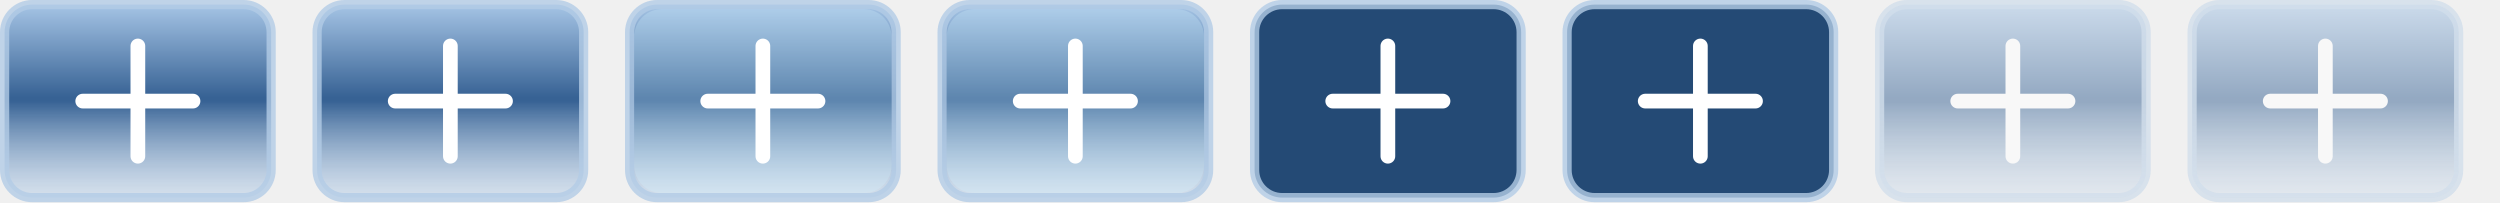
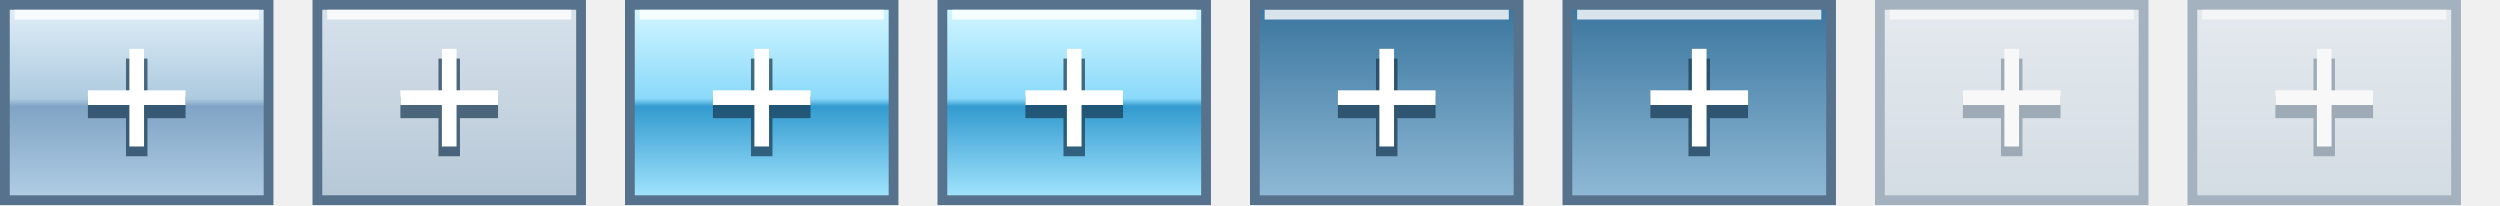
- <svg xmlns="http://www.w3.org/2000/svg" width="272" height="22" viewBox="0 0 272 22">
+ <svg xmlns="http://www.w3.org/2000/svg" width="256" height="21" viewBox="0 0 256 21">
  <defs>
-     <linearGradient id="button" x2="0" y2="1">
-       <stop stop-color="#a5c4e5" />
-       <stop offset=".48" stop-color="#376294" />
-       <stop offset=".5" stop-color="#376294" />
-       <stop offset="1" stop-color="#a5c4e5" stop-opacity=".35" />
+     <linearGradient id="window-glass" x1="0" y1="0" x2="0" y2="1">
+       <stop offset="0" stop-color="#d5e7f2" />
+       <stop offset="0.35" stop-color="#b3cee3" />
+       <stop offset="0.7" stop-color="#84a9cc" />
+       <stop offset="1" stop-color="#b9d5e9" />
    </linearGradient>
-     <linearGradient id="red" x2="0" y2="1">
-       <stop stop-color="#f3aaa9" />
-       <stop offset=".48" stop-color="#9c3e55" />
-       <stop offset=".5" stop-color="#9c3e55" />
-       <stop offset="1" stop-color="#f3aaa9" stop-opacity=".35" />
+     <linearGradient id="window-inactive" x1="0" y1="0" x2="0" y2="1">
+       <stop offset="0" stop-color="#e1e9ef" />
+       <stop offset="0.6" stop-color="#bfcedb" />
+       <stop offset="1" stop-color="#cddae6" />
+     </linearGradient>
+     <linearGradient id="caption" x1="0" y1="0" x2="0" y2="1">
+       <stop offset="0" stop-color="#e1eff8" />
+       <stop offset="0.48" stop-color="#adcadf" />
+       <stop offset="0.52" stop-color="#80a4c5" />
+       <stop offset="1" stop-color="#b1cee5" />
+     </linearGradient>
+     <linearGradient id="caption-hover" x1="0" y1="0" x2="0" y2="1">
+       <stop offset="0" stop-color="#d4f7ff" />
+       <stop offset="0.48" stop-color="#8ad9fa" />
+       <stop offset="0.52" stop-color="#339bcf" />
+       <stop offset="1" stop-color="#a5e6ff" />
+     </linearGradient>
+     <linearGradient id="caption-pressed" x1="0" y1="0" x2="0" y2="1">
+       <stop offset="0" stop-color="#3a759e" />
+       <stop offset="1" stop-color="#90bad6" />
+     </linearGradient>
+     <linearGradient id="caption-inactive" x1="0" y1="0" x2="0" y2="1">
+       <stop offset="0" stop-color="#d7e2eb" />
+       <stop offset="1" stop-color="#b6c7d6" />
+     </linearGradient>
+     <linearGradient id="caption-close" x1="0" y1="0" x2="0" y2="1">
+       <stop offset="0" stop-color="#e6b3aa" />
+       <stop offset="0.48" stop-color="#d98474" />
+       <stop offset="0.52" stop-color="#b64b38" />
+       <stop offset="1" stop-color="#d38a70" />
+     </linearGradient>
+     <linearGradient id="caption-close-hover" x1="0" y1="0" x2="0" y2="1">
+       <stop offset="0" stop-color="#ffcfb7" />
+       <stop offset="0.48" stop-color="#f48c68" />
+       <stop offset="0.52" stop-color="#d73818" />
+       <stop offset="1" stop-color="#ef9a71" />
+     </linearGradient>
+     <linearGradient id="caption-close-pressed" x1="0" y1="0" x2="0" y2="1">
+       <stop offset="0" stop-color="#8d2c24" />
+       <stop offset="1" stop-color="#cb6350" />
    </linearGradient>
  </defs>
-   <g id="active-center" transform="translate(0,0)" opacity="1">
-     <rect x=".5" y=".5" width="29" height="21" rx="3" fill="url(#button)" stroke="#b3cce6" stroke-opacity=".8" />
-     <path d="M15 5v12 M9 11h12" fill="none" stroke="#fff" stroke-width="1.6" stroke-linecap="round" stroke-linejoin="round" />
+   <g id="active-center" transform="translate(0,0)">
+     <g opacity="1">
+       <path d="M.5 .5H27.5V20.5H.5Z" fill="url(#caption)" stroke="#57728d" stroke-width="1" />
+       <path d="M1.5 1.5H26.5" stroke="#fff" stroke-opacity=".8" />
+       <g transform="translate(14.0,10)" fill="none" stroke-linejoin="miter">
+         <path d="M0-5v10 M-5 0h10" transform="translate(0,1)" stroke="#183852" stroke-opacity=".7" stroke-width="2.2" />
+         <path d="M0-5v10 M-5 0h10" stroke="#fff" stroke-width="1.5" />
+       </g>
+     </g>
  </g>
-   <g id="inactive-center" transform="translate(34,0)" opacity="1">
-     <rect x=".5" y=".5" width="29" height="21" rx="3" fill="url(#button)" stroke="#b3cce6" stroke-opacity=".8" />
-     <path d="M15 5v12 M9 11h12" fill="none" stroke="#fff" stroke-width="1.6" stroke-linecap="round" stroke-linejoin="round" />
+   <g id="inactive-center" transform="translate(32,0)">
+     <g opacity="1">
+       <path d="M.5 .5H27.5V20.5H.5Z" fill="url(#caption-inactive)" stroke="#57728d" stroke-width="1" />
+       <path d="M1.5 1.5H26.5" stroke="#fff" stroke-opacity=".8" />
+       <g transform="translate(14.0,10)" fill="none" stroke-linejoin="miter">
+         <path d="M0-5v10 M-5 0h10" transform="translate(0,1)" stroke="#183852" stroke-opacity=".7" stroke-width="2.2" />
+         <path d="M0-5v10 M-5 0h10" stroke="#fff" stroke-width="1.5" />
+       </g>
+     </g>
  </g>
-   <g id="hover-center" transform="translate(68,0)" opacity="1">
-     <rect x=".5" y=".5" width="29" height="21" rx="3" fill="url(#button)" stroke="#b3cce6" stroke-opacity=".8" />
-     <rect x="1" y="1" width="28" height="20" rx="3" fill="#d5f3ff" opacity=".25" />
-     <path d="M15 5v12 M9 11h12" fill="none" stroke="#fff" stroke-width="1.6" stroke-linecap="round" stroke-linejoin="round" />
+   <g id="hover-center" transform="translate(64,0)">
+     <g opacity="1">
+       <path d="M.5 .5H27.5V20.5H.5Z" fill="url(#caption-hover)" stroke="#57728d" stroke-width="1" />
+       <path d="M1.5 1.5H26.5" stroke="#fff" stroke-opacity=".8" />
+       <g transform="translate(14.0,10)" fill="none" stroke-linejoin="miter">
+         <path d="M0-5v10 M-5 0h10" transform="translate(0,1)" stroke="#183852" stroke-opacity=".7" stroke-width="2.2" />
+         <path d="M0-5v10 M-5 0h10" stroke="#fff" stroke-width="1.5" />
+       </g>
+     </g>
  </g>
-   <g id="hover-inactive-center" transform="translate(102,0)" opacity="1">
-     <rect x=".5" y=".5" width="29" height="21" rx="3" fill="url(#button)" stroke="#b3cce6" stroke-opacity=".8" />
-     <rect x="1" y="1" width="28" height="20" rx="3" fill="#d5f3ff" opacity=".25" />
-     <path d="M15 5v12 M9 11h12" fill="none" stroke="#fff" stroke-width="1.6" stroke-linecap="round" stroke-linejoin="round" />
+   <g id="hover-inactive-center" transform="translate(96,0)">
+     <g opacity="1">
+       <path d="M.5 .5H27.5V20.5H.5Z" fill="url(#caption-hover)" stroke="#57728d" stroke-width="1" />
+       <path d="M1.5 1.5H26.5" stroke="#fff" stroke-opacity=".8" />
+       <g transform="translate(14.0,10)" fill="none" stroke-linejoin="miter">
+         <path d="M0-5v10 M-5 0h10" transform="translate(0,1)" stroke="#183852" stroke-opacity=".7" stroke-width="2.2" />
+         <path d="M0-5v10 M-5 0h10" stroke="#fff" stroke-width="1.5" />
+       </g>
+     </g>
  </g>
-   <g id="pressed-center" transform="translate(136,0)" opacity="1">
-     <rect x=".5" y=".5" width="29" height="21" rx="3" fill="#244a75" stroke="#b3cce6" stroke-opacity=".8" />
-     <path d="M15 5v12 M9 11h12" fill="none" stroke="#fff" stroke-width="1.6" stroke-linecap="round" stroke-linejoin="round" />
+   <g id="pressed-center" transform="translate(128,0)">
+     <g opacity="1">
+       <path d="M.5 .5H27.5V20.5H.5Z" fill="url(#caption-pressed)" stroke="#57728d" stroke-width="1" />
+       <path d="M1.5 1.5H26.5" stroke="#fff" stroke-opacity=".8" />
+       <g transform="translate(14.0,10)" fill="none" stroke-linejoin="miter">
+         <path d="M0-5v10 M-5 0h10" transform="translate(0,1)" stroke="#183852" stroke-opacity=".7" stroke-width="2.2" />
+         <path d="M0-5v10 M-5 0h10" stroke="#fff" stroke-width="1.5" />
+       </g>
+     </g>
  </g>
-   <g id="pressed-inactive-center" transform="translate(170,0)" opacity="1">
-     <rect x=".5" y=".5" width="29" height="21" rx="3" fill="#244a75" stroke="#b3cce6" stroke-opacity=".8" />
-     <path d="M15 5v12 M9 11h12" fill="none" stroke="#fff" stroke-width="1.6" stroke-linecap="round" stroke-linejoin="round" />
+   <g id="pressed-inactive-center" transform="translate(160,0)">
+     <g opacity="1">
+       <path d="M.5 .5H27.5V20.5H.5Z" fill="url(#caption-pressed)" stroke="#57728d" stroke-width="1" />
+       <path d="M1.5 1.5H26.5" stroke="#fff" stroke-opacity=".8" />
+       <g transform="translate(14.0,10)" fill="none" stroke-linejoin="miter">
+         <path d="M0-5v10 M-5 0h10" transform="translate(0,1)" stroke="#183852" stroke-opacity=".7" stroke-width="2.2" />
+         <path d="M0-5v10 M-5 0h10" stroke="#fff" stroke-width="1.5" />
+       </g>
+     </g>
  </g>
-   <g id="deactivated-center" transform="translate(204,0)" opacity="0.5">
-     <rect x=".5" y=".5" width="29" height="21" rx="3" fill="url(#button)" stroke="#b3cce6" stroke-opacity=".8" />
-     <path d="M15 5v12 M9 11h12" fill="none" stroke="#fff" stroke-width="1.6" stroke-linecap="round" stroke-linejoin="round" />
+   <g id="deactivated-center" transform="translate(192,0)">
+     <g opacity="0.5">
+       <path d="M.5 .5H27.5V20.5H.5Z" fill="url(#caption-inactive)" stroke="#57728d" stroke-width="1" />
+       <path d="M1.5 1.5H26.5" stroke="#fff" stroke-opacity=".8" />
+       <g transform="translate(14.0,10)" fill="none" stroke-linejoin="miter">
+         <path d="M0-5v10 M-5 0h10" transform="translate(0,1)" stroke="#183852" stroke-opacity=".7" stroke-width="2.2" />
+         <path d="M0-5v10 M-5 0h10" stroke="#fff" stroke-width="1.5" />
+       </g>
+     </g>
  </g>
-   <g id="deactivated-inactive-center" transform="translate(238,0)" opacity="0.5">
-     <rect x=".5" y=".5" width="29" height="21" rx="3" fill="url(#button)" stroke="#b3cce6" stroke-opacity=".8" />
-     <path d="M15 5v12 M9 11h12" fill="none" stroke="#fff" stroke-width="1.6" stroke-linecap="round" stroke-linejoin="round" />
+   <g id="deactivated-inactive-center" transform="translate(224,0)">
+     <g opacity="0.5">
+       <path d="M.5 .5H27.5V20.5H.5Z" fill="url(#caption-inactive)" stroke="#57728d" stroke-width="1" />
+       <path d="M1.5 1.5H26.5" stroke="#fff" stroke-opacity=".8" />
+       <g transform="translate(14.0,10)" fill="none" stroke-linejoin="miter">
+         <path d="M0-5v10 M-5 0h10" transform="translate(0,1)" stroke="#183852" stroke-opacity=".7" stroke-width="2.2" />
+         <path d="M0-5v10 M-5 0h10" stroke="#fff" stroke-width="1.5" />
+       </g>
+     </g>
  </g>
</svg>
